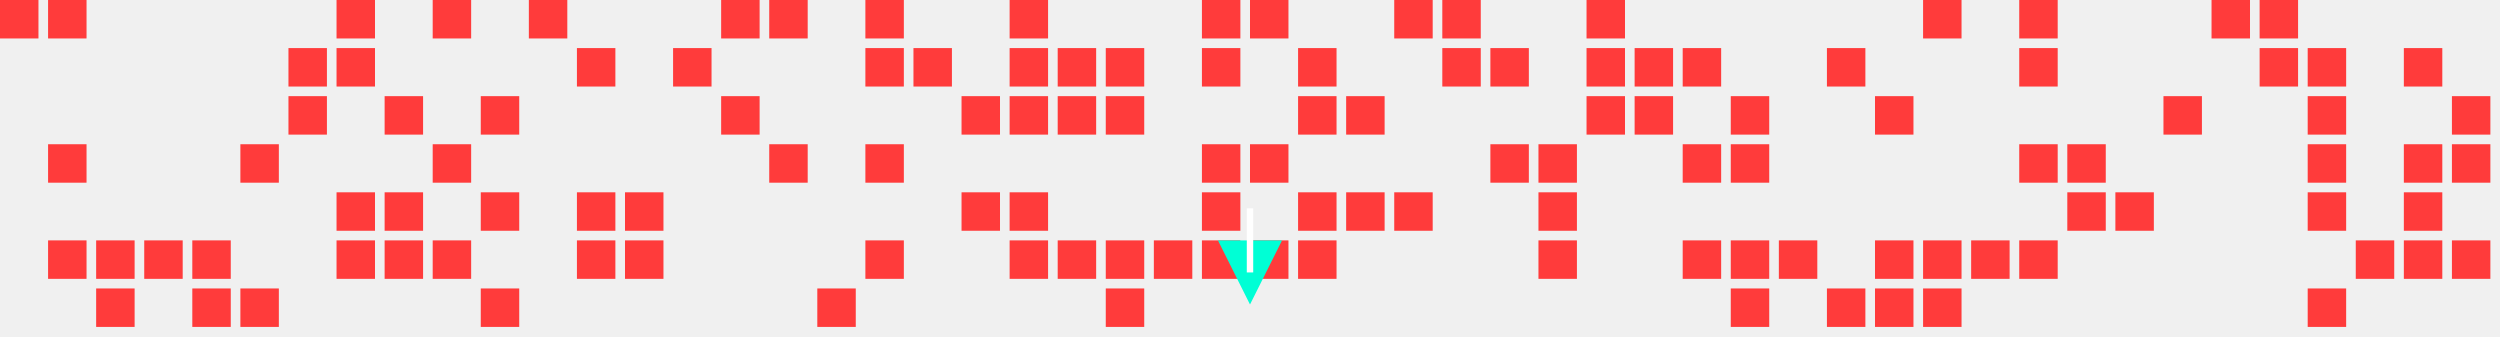
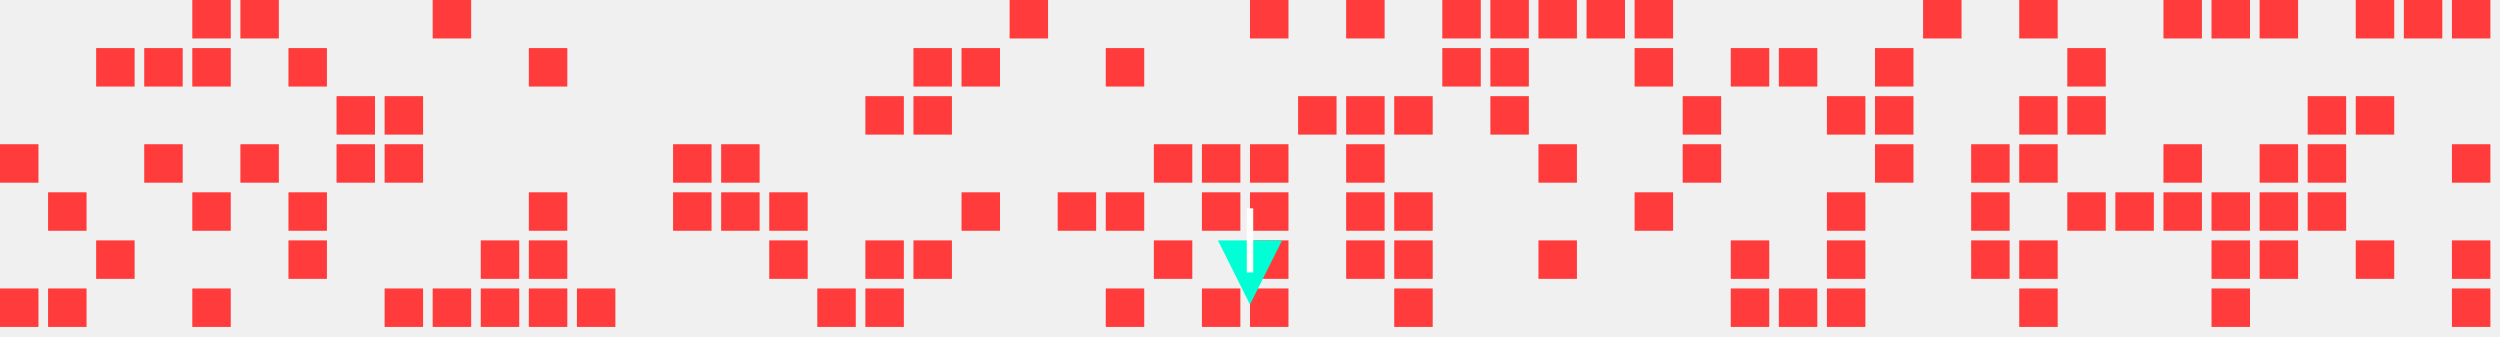
<svg xmlns="http://www.w3.org/2000/svg" width="780" height="105">
  <style>
.enemy { fill: #ff3b3b; }
.player { fill: #00ffd5; }
.bullet { fill: #fff; }
</style>
-   <rect class="enemy" x="0" y="0" width="12" height="12" />
-   <rect class="enemy" x="15" y="0" width="12" height="12" />
-   <rect class="enemy" x="15" y="45" width="12" height="12" />
-   <rect class="enemy" x="15" y="75" width="12" height="12" />
+   <rect class="enemy" x="0" y="45" width="12" height="12" />
+   <rect class="enemy" x="0" y="90" width="12" height="12" />
+   <rect class="enemy" x="15" y="60" width="12" height="12" />
+   <rect class="enemy" x="15" y="90" width="12" height="12" />
+   <rect class="enemy" x="30" y="15" width="12" height="12" />
  <rect class="enemy" x="30" y="75" width="12" height="12" />
-   <rect class="enemy" x="30" y="90" width="12" height="12" />
-   <rect class="enemy" x="45" y="75" width="12" height="12" />
-   <rect class="enemy" x="60" y="75" width="12" height="12" />
+   <rect class="enemy" x="45" y="15" width="12" height="12" />
+   <rect class="enemy" x="45" y="45" width="12" height="12" />
+   <rect class="enemy" x="60" y="0" width="12" height="12" />
+   <rect class="enemy" x="60" y="15" width="12" height="12" />
+   <rect class="enemy" x="60" y="60" width="12" height="12" />
  <rect class="enemy" x="60" y="90" width="12" height="12" />
+   <rect class="enemy" x="75" y="0" width="12" height="12" />
  <rect class="enemy" x="75" y="45" width="12" height="12" />
-   <rect class="enemy" x="75" y="90" width="12" height="12" />
  <rect class="enemy" x="90" y="15" width="12" height="12" />
-   <rect class="enemy" x="90" y="30" width="12" height="12" />
-   <rect class="enemy" x="105" y="0" width="12" height="12" />
-   <rect class="enemy" x="105" y="15" width="12" height="12" />
-   <rect class="enemy" x="105" y="60" width="12" height="12" />
-   <rect class="enemy" x="105" y="75" width="12" height="12" />
+   <rect class="enemy" x="90" y="60" width="12" height="12" />
+   <rect class="enemy" x="90" y="75" width="12" height="12" />
+   <rect class="enemy" x="105" y="30" width="12" height="12" />
+   <rect class="enemy" x="105" y="45" width="12" height="12" />
  <rect class="enemy" x="120" y="30" width="12" height="12" />
-   <rect class="enemy" x="120" y="60" width="12" height="12" />
-   <rect class="enemy" x="120" y="75" width="12" height="12" />
+   <rect class="enemy" x="120" y="45" width="12" height="12" />
+   <rect class="enemy" x="120" y="90" width="12" height="12" />
  <rect class="enemy" x="135" y="0" width="12" height="12" />
-   <rect class="enemy" x="135" y="45" width="12" height="12" />
-   <rect class="enemy" x="135" y="75" width="12" height="12" />
-   <rect class="enemy" x="150" y="30" width="12" height="12" />
-   <rect class="enemy" x="150" y="60" width="12" height="12" />
+   <rect class="enemy" x="135" y="90" width="12" height="12" />
+   <rect class="enemy" x="150" y="75" width="12" height="12" />
  <rect class="enemy" x="150" y="90" width="12" height="12" />
-   <rect class="enemy" x="165" y="0" width="12" height="12" />
-   <rect class="enemy" x="180" y="15" width="12" height="12" />
-   <rect class="enemy" x="180" y="60" width="12" height="12" />
-   <rect class="enemy" x="180" y="75" width="12" height="12" />
-   <rect class="enemy" x="195" y="60" width="12" height="12" />
-   <rect class="enemy" x="195" y="75" width="12" height="12" />
-   <rect class="enemy" x="210" y="15" width="12" height="12" />
-   <rect class="enemy" x="225" y="0" width="12" height="12" />
-   <rect class="enemy" x="225" y="30" width="12" height="12" />
-   <rect class="enemy" x="240" y="0" width="12" height="12" />
-   <rect class="enemy" x="240" y="45" width="12" height="12" />
+   <rect class="enemy" x="165" y="15" width="12" height="12" />
+   <rect class="enemy" x="165" y="60" width="12" height="12" />
+   <rect class="enemy" x="165" y="75" width="12" height="12" />
+   <rect class="enemy" x="165" y="90" width="12" height="12" />
+   <rect class="enemy" x="180" y="90" width="12" height="12" />
+   <rect class="enemy" x="210" y="45" width="12" height="12" />
+   <rect class="enemy" x="210" y="60" width="12" height="12" />
+   <rect class="enemy" x="225" y="45" width="12" height="12" />
+   <rect class="enemy" x="225" y="60" width="12" height="12" />
+   <rect class="enemy" x="240" y="60" width="12" height="12" />
+   <rect class="enemy" x="240" y="75" width="12" height="12" />
  <rect class="enemy" x="255" y="90" width="12" height="12" />
-   <rect class="enemy" x="270" y="0" width="12" height="12" />
-   <rect class="enemy" x="270" y="15" width="12" height="12" />
-   <rect class="enemy" x="270" y="45" width="12" height="12" />
+   <rect class="enemy" x="270" y="30" width="12" height="12" />
  <rect class="enemy" x="270" y="75" width="12" height="12" />
+   <rect class="enemy" x="270" y="90" width="12" height="12" />
  <rect class="enemy" x="285" y="15" width="12" height="12" />
-   <rect class="enemy" x="300" y="30" width="12" height="12" />
+   <rect class="enemy" x="285" y="30" width="12" height="12" />
+   <rect class="enemy" x="285" y="75" width="12" height="12" />
+   <rect class="enemy" x="300" y="15" width="12" height="12" />
  <rect class="enemy" x="300" y="60" width="12" height="12" />
  <rect class="enemy" x="315" y="0" width="12" height="12" />
-   <rect class="enemy" x="315" y="15" width="12" height="12" />
-   <rect class="enemy" x="315" y="30" width="12" height="12" />
-   <rect class="enemy" x="315" y="60" width="12" height="12" />
-   <rect class="enemy" x="315" y="75" width="12" height="12" />
-   <rect class="enemy" x="330" y="15" width="12" height="12" />
-   <rect class="enemy" x="330" y="30" width="12" height="12" />
-   <rect class="enemy" x="330" y="75" width="12" height="12" />
+   <rect class="enemy" x="330" y="60" width="12" height="12" />
  <rect class="enemy" x="345" y="15" width="12" height="12" />
-   <rect class="enemy" x="345" y="30" width="12" height="12" />
-   <rect class="enemy" x="345" y="75" width="12" height="12" />
+   <rect class="enemy" x="345" y="60" width="12" height="12" />
  <rect class="enemy" x="345" y="90" width="12" height="12" />
+   <rect class="enemy" x="360" y="45" width="12" height="12" />
  <rect class="enemy" x="360" y="75" width="12" height="12" />
-   <rect class="enemy" x="375" y="0" width="12" height="12" />
-   <rect class="enemy" x="375" y="15" width="12" height="12" />
  <rect class="enemy" x="375" y="45" width="12" height="12" />
  <rect class="enemy" x="375" y="60" width="12" height="12" />
-   <rect class="enemy" x="375" y="75" width="12" height="12" />
+   <rect class="enemy" x="375" y="90" width="12" height="12" />
  <rect class="enemy" x="390" y="0" width="12" height="12" />
  <rect class="enemy" x="390" y="45" width="12" height="12" />
+   <rect class="enemy" x="390" y="60" width="12" height="12" />
  <rect class="enemy" x="390" y="75" width="12" height="12" />
-   <rect class="enemy" x="405" y="15" width="12" height="12" />
+   <rect class="enemy" x="390" y="90" width="12" height="12" />
  <rect class="enemy" x="405" y="30" width="12" height="12" />
-   <rect class="enemy" x="405" y="60" width="12" height="12" />
-   <rect class="enemy" x="405" y="75" width="12" height="12" />
+   <rect class="enemy" x="420" y="0" width="12" height="12" />
  <rect class="enemy" x="420" y="30" width="12" height="12" />
+   <rect class="enemy" x="420" y="45" width="12" height="12" />
  <rect class="enemy" x="420" y="60" width="12" height="12" />
-   <rect class="enemy" x="435" y="0" width="12" height="12" />
+   <rect class="enemy" x="420" y="75" width="12" height="12" />
+   <rect class="enemy" x="435" y="30" width="12" height="12" />
  <rect class="enemy" x="435" y="60" width="12" height="12" />
+   <rect class="enemy" x="435" y="75" width="12" height="12" />
+   <rect class="enemy" x="435" y="90" width="12" height="12" />
  <rect class="enemy" x="450" y="0" width="12" height="12" />
  <rect class="enemy" x="450" y="15" width="12" height="12" />
+   <rect class="enemy" x="465" y="0" width="12" height="12" />
  <rect class="enemy" x="465" y="15" width="12" height="12" />
-   <rect class="enemy" x="465" y="45" width="12" height="12" />
+   <rect class="enemy" x="465" y="30" width="12" height="12" />
+   <rect class="enemy" x="480" y="0" width="12" height="12" />
  <rect class="enemy" x="480" y="45" width="12" height="12" />
-   <rect class="enemy" x="480" y="60" width="12" height="12" />
  <rect class="enemy" x="480" y="75" width="12" height="12" />
  <rect class="enemy" x="495" y="0" width="12" height="12" />
-   <rect class="enemy" x="495" y="15" width="12" height="12" />
-   <rect class="enemy" x="495" y="30" width="12" height="12" />
+   <rect class="enemy" x="510" y="0" width="12" height="12" />
  <rect class="enemy" x="510" y="15" width="12" height="12" />
-   <rect class="enemy" x="510" y="30" width="12" height="12" />
-   <rect class="enemy" x="525" y="15" width="12" height="12" />
+   <rect class="enemy" x="510" y="60" width="12" height="12" />
+   <rect class="enemy" x="525" y="30" width="12" height="12" />
  <rect class="enemy" x="525" y="45" width="12" height="12" />
-   <rect class="enemy" x="525" y="75" width="12" height="12" />
-   <rect class="enemy" x="540" y="30" width="12" height="12" />
-   <rect class="enemy" x="540" y="45" width="12" height="12" />
+   <rect class="enemy" x="540" y="15" width="12" height="12" />
  <rect class="enemy" x="540" y="75" width="12" height="12" />
  <rect class="enemy" x="540" y="90" width="12" height="12" />
-   <rect class="enemy" x="555" y="75" width="12" height="12" />
-   <rect class="enemy" x="570" y="15" width="12" height="12" />
+   <rect class="enemy" x="555" y="15" width="12" height="12" />
+   <rect class="enemy" x="555" y="90" width="12" height="12" />
+   <rect class="enemy" x="570" y="30" width="12" height="12" />
+   <rect class="enemy" x="570" y="60" width="12" height="12" />
+   <rect class="enemy" x="570" y="75" width="12" height="12" />
  <rect class="enemy" x="570" y="90" width="12" height="12" />
+   <rect class="enemy" x="585" y="15" width="12" height="12" />
  <rect class="enemy" x="585" y="30" width="12" height="12" />
-   <rect class="enemy" x="585" y="75" width="12" height="12" />
-   <rect class="enemy" x="585" y="90" width="12" height="12" />
+   <rect class="enemy" x="585" y="45" width="12" height="12" />
  <rect class="enemy" x="600" y="0" width="12" height="12" />
-   <rect class="enemy" x="600" y="75" width="12" height="12" />
-   <rect class="enemy" x="600" y="90" width="12" height="12" />
+   <rect class="enemy" x="615" y="45" width="12" height="12" />
+   <rect class="enemy" x="615" y="60" width="12" height="12" />
  <rect class="enemy" x="615" y="75" width="12" height="12" />
  <rect class="enemy" x="630" y="0" width="12" height="12" />
-   <rect class="enemy" x="630" y="15" width="12" height="12" />
+   <rect class="enemy" x="630" y="30" width="12" height="12" />
  <rect class="enemy" x="630" y="45" width="12" height="12" />
  <rect class="enemy" x="630" y="75" width="12" height="12" />
-   <rect class="enemy" x="645" y="45" width="12" height="12" />
+   <rect class="enemy" x="630" y="90" width="12" height="12" />
+   <rect class="enemy" x="645" y="15" width="12" height="12" />
+   <rect class="enemy" x="645" y="30" width="12" height="12" />
  <rect class="enemy" x="645" y="60" width="12" height="12" />
  <rect class="enemy" x="660" y="60" width="12" height="12" />
-   <rect class="enemy" x="675" y="30" width="12" height="12" />
+   <rect class="enemy" x="675" y="0" width="12" height="12" />
+   <rect class="enemy" x="675" y="45" width="12" height="12" />
+   <rect class="enemy" x="675" y="60" width="12" height="12" />
  <rect class="enemy" x="690" y="0" width="12" height="12" />
+   <rect class="enemy" x="690" y="60" width="12" height="12" />
+   <rect class="enemy" x="690" y="75" width="12" height="12" />
+   <rect class="enemy" x="690" y="90" width="12" height="12" />
  <rect class="enemy" x="705" y="0" width="12" height="12" />
-   <rect class="enemy" x="705" y="15" width="12" height="12" />
-   <rect class="enemy" x="720" y="15" width="12" height="12" />
+   <rect class="enemy" x="705" y="45" width="12" height="12" />
+   <rect class="enemy" x="705" y="60" width="12" height="12" />
+   <rect class="enemy" x="705" y="75" width="12" height="12" />
  <rect class="enemy" x="720" y="30" width="12" height="12" />
  <rect class="enemy" x="720" y="45" width="12" height="12" />
  <rect class="enemy" x="720" y="60" width="12" height="12" />
-   <rect class="enemy" x="720" y="90" width="12" height="12" />
+   <rect class="enemy" x="735" y="0" width="12" height="12" />
+   <rect class="enemy" x="735" y="30" width="12" height="12" />
  <rect class="enemy" x="735" y="75" width="12" height="12" />
-   <rect class="enemy" x="750" y="15" width="12" height="12" />
-   <rect class="enemy" x="750" y="45" width="12" height="12" />
-   <rect class="enemy" x="750" y="60" width="12" height="12" />
-   <rect class="enemy" x="750" y="75" width="12" height="12" />
-   <rect class="enemy" x="765" y="30" width="12" height="12" />
+   <rect class="enemy" x="750" y="0" width="12" height="12" />
+   <rect class="enemy" x="765" y="0" width="12" height="12" />
  <rect class="enemy" x="765" y="45" width="12" height="12" />
  <rect class="enemy" x="765" y="75" width="12" height="12" />
+   <rect class="enemy" x="765" y="90" width="12" height="12" />
  <polygon class="player" points=" 390,95 380,75 400,75 " />
  <rect class="bullet" x="389" y="65" width="2" height="20">
    <animate attributeName="y" values="65;0" dur="1s" repeatCount="indefinite" />
  </rect>
</svg>
